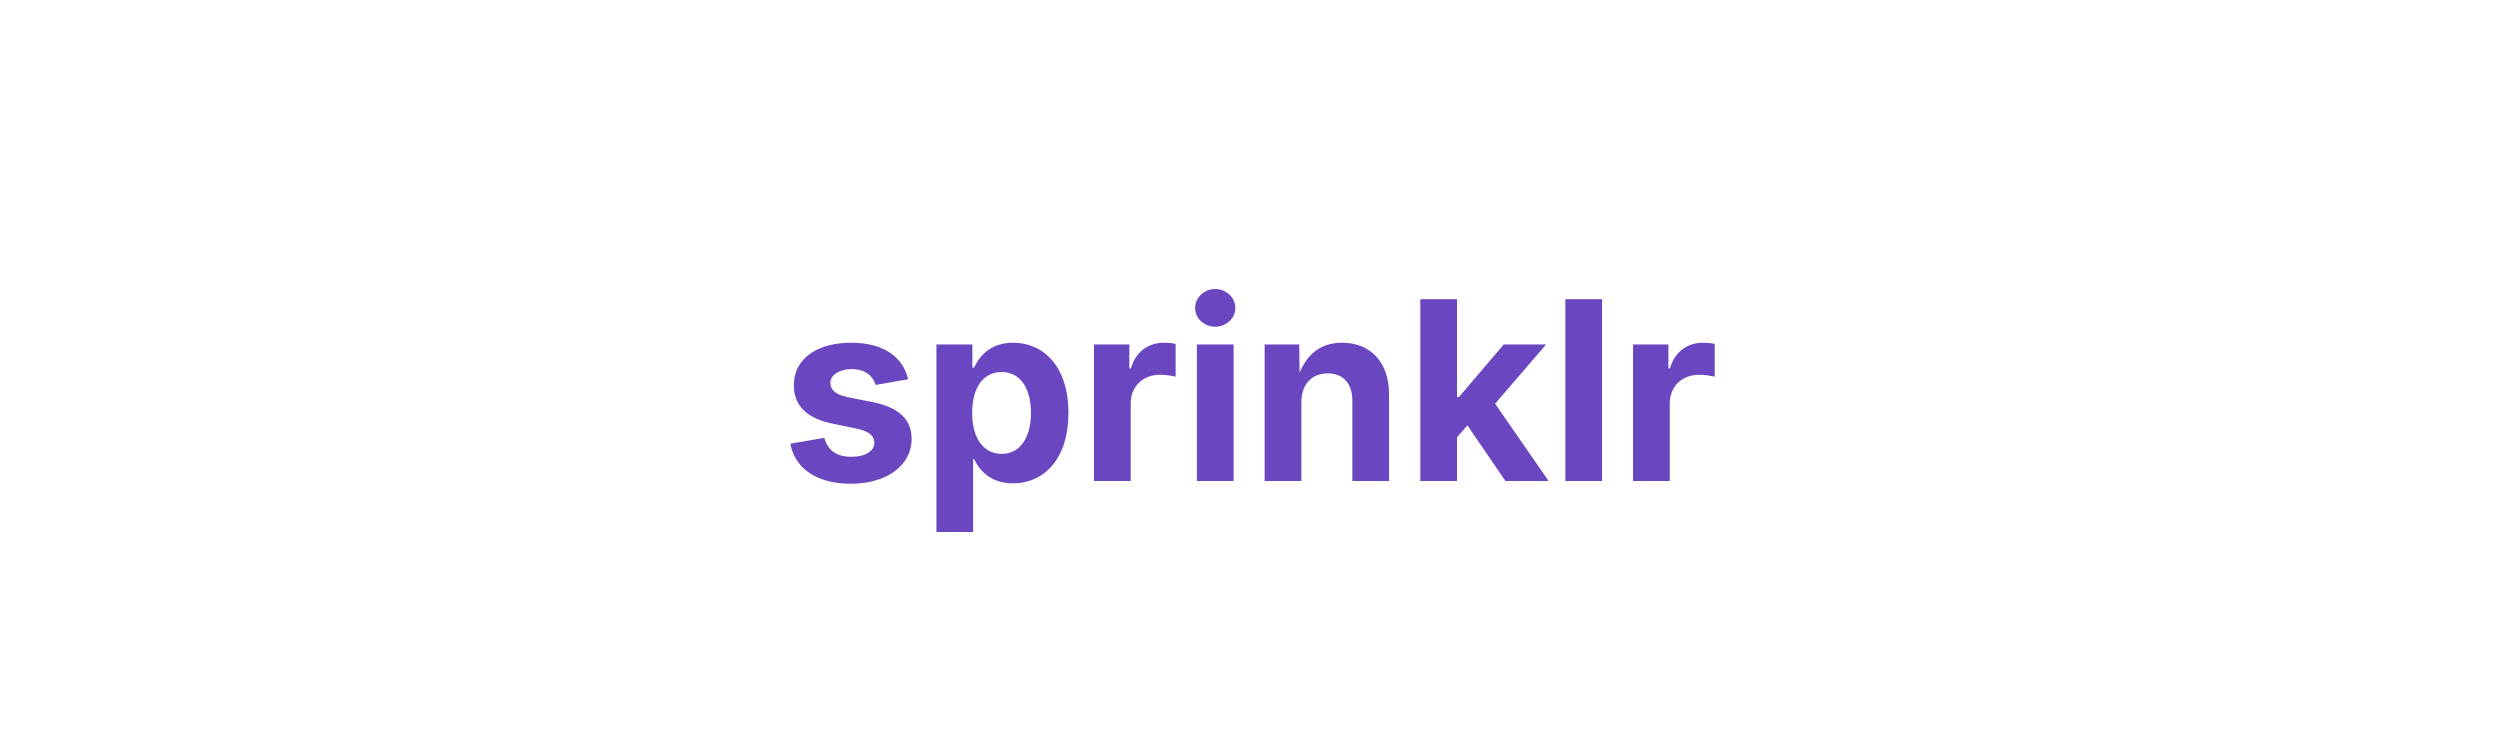
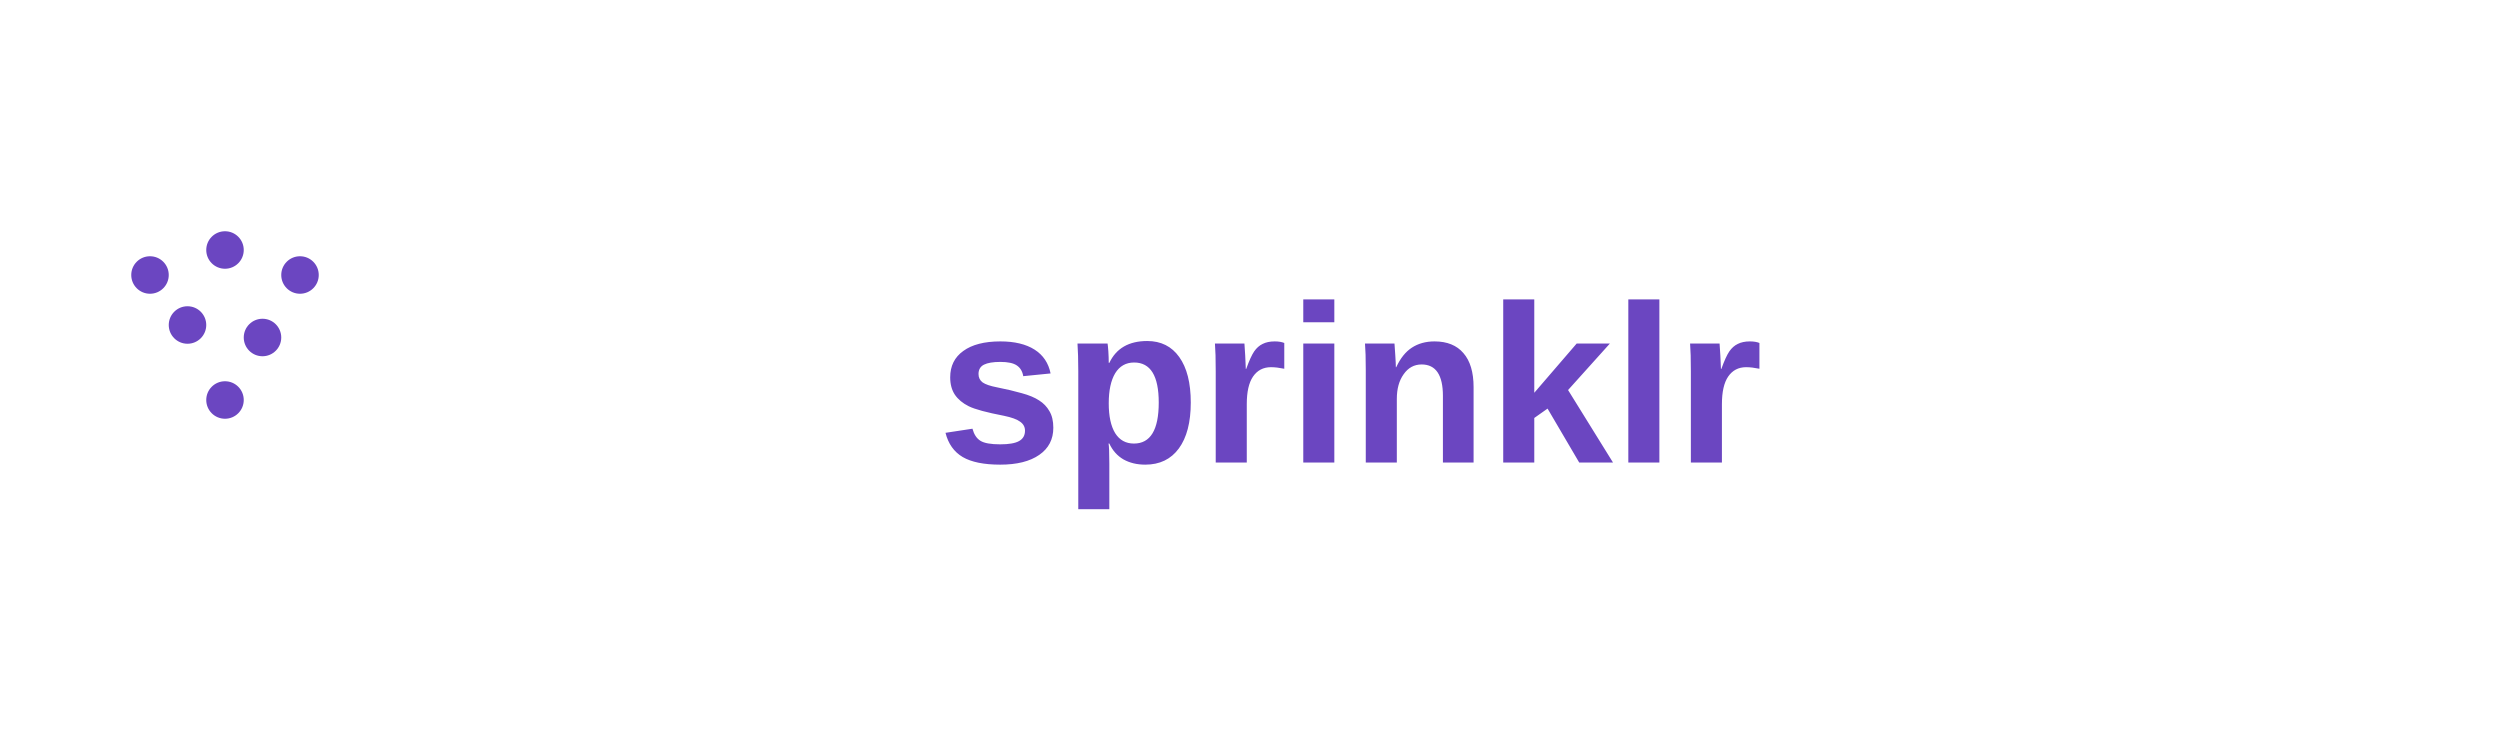
<svg xmlns="http://www.w3.org/2000/svg" viewBox="0 0 200 60" width="200" height="60">
-   <text x="100" y="31" font-family="Inter, Arial, Helvetica, sans-serif" font-size="20" font-weight="700" fill="#6b46c1" text-anchor="middle" dominant-baseline="middle" letter-spacing="0" style="">sprinklr</text>
+   <defs>
+     <style>
+       .sprinklr-text { font-family: Arial, sans-serif; font-size: 18px; font-weight: 700; fill: #6b46c1; }
+     </style>
+   </defs>
+   <g fill="#6b46c1">
+     <circle cx="12" cy="22" r="1.5" />
+     <circle cx="18" cy="20" r="1.5" />
+     <circle cx="24" cy="22" r="1.5" />
+     <circle cx="15" cy="26" r="1.5" />
+     <circle cx="21" cy="27" r="1.5" />
+     <circle cx="18" cy="32" r="1.5" />
+   </g>
+   <text x="75" y="37" class="sprinklr-text">sprinklr</text>
</svg>
